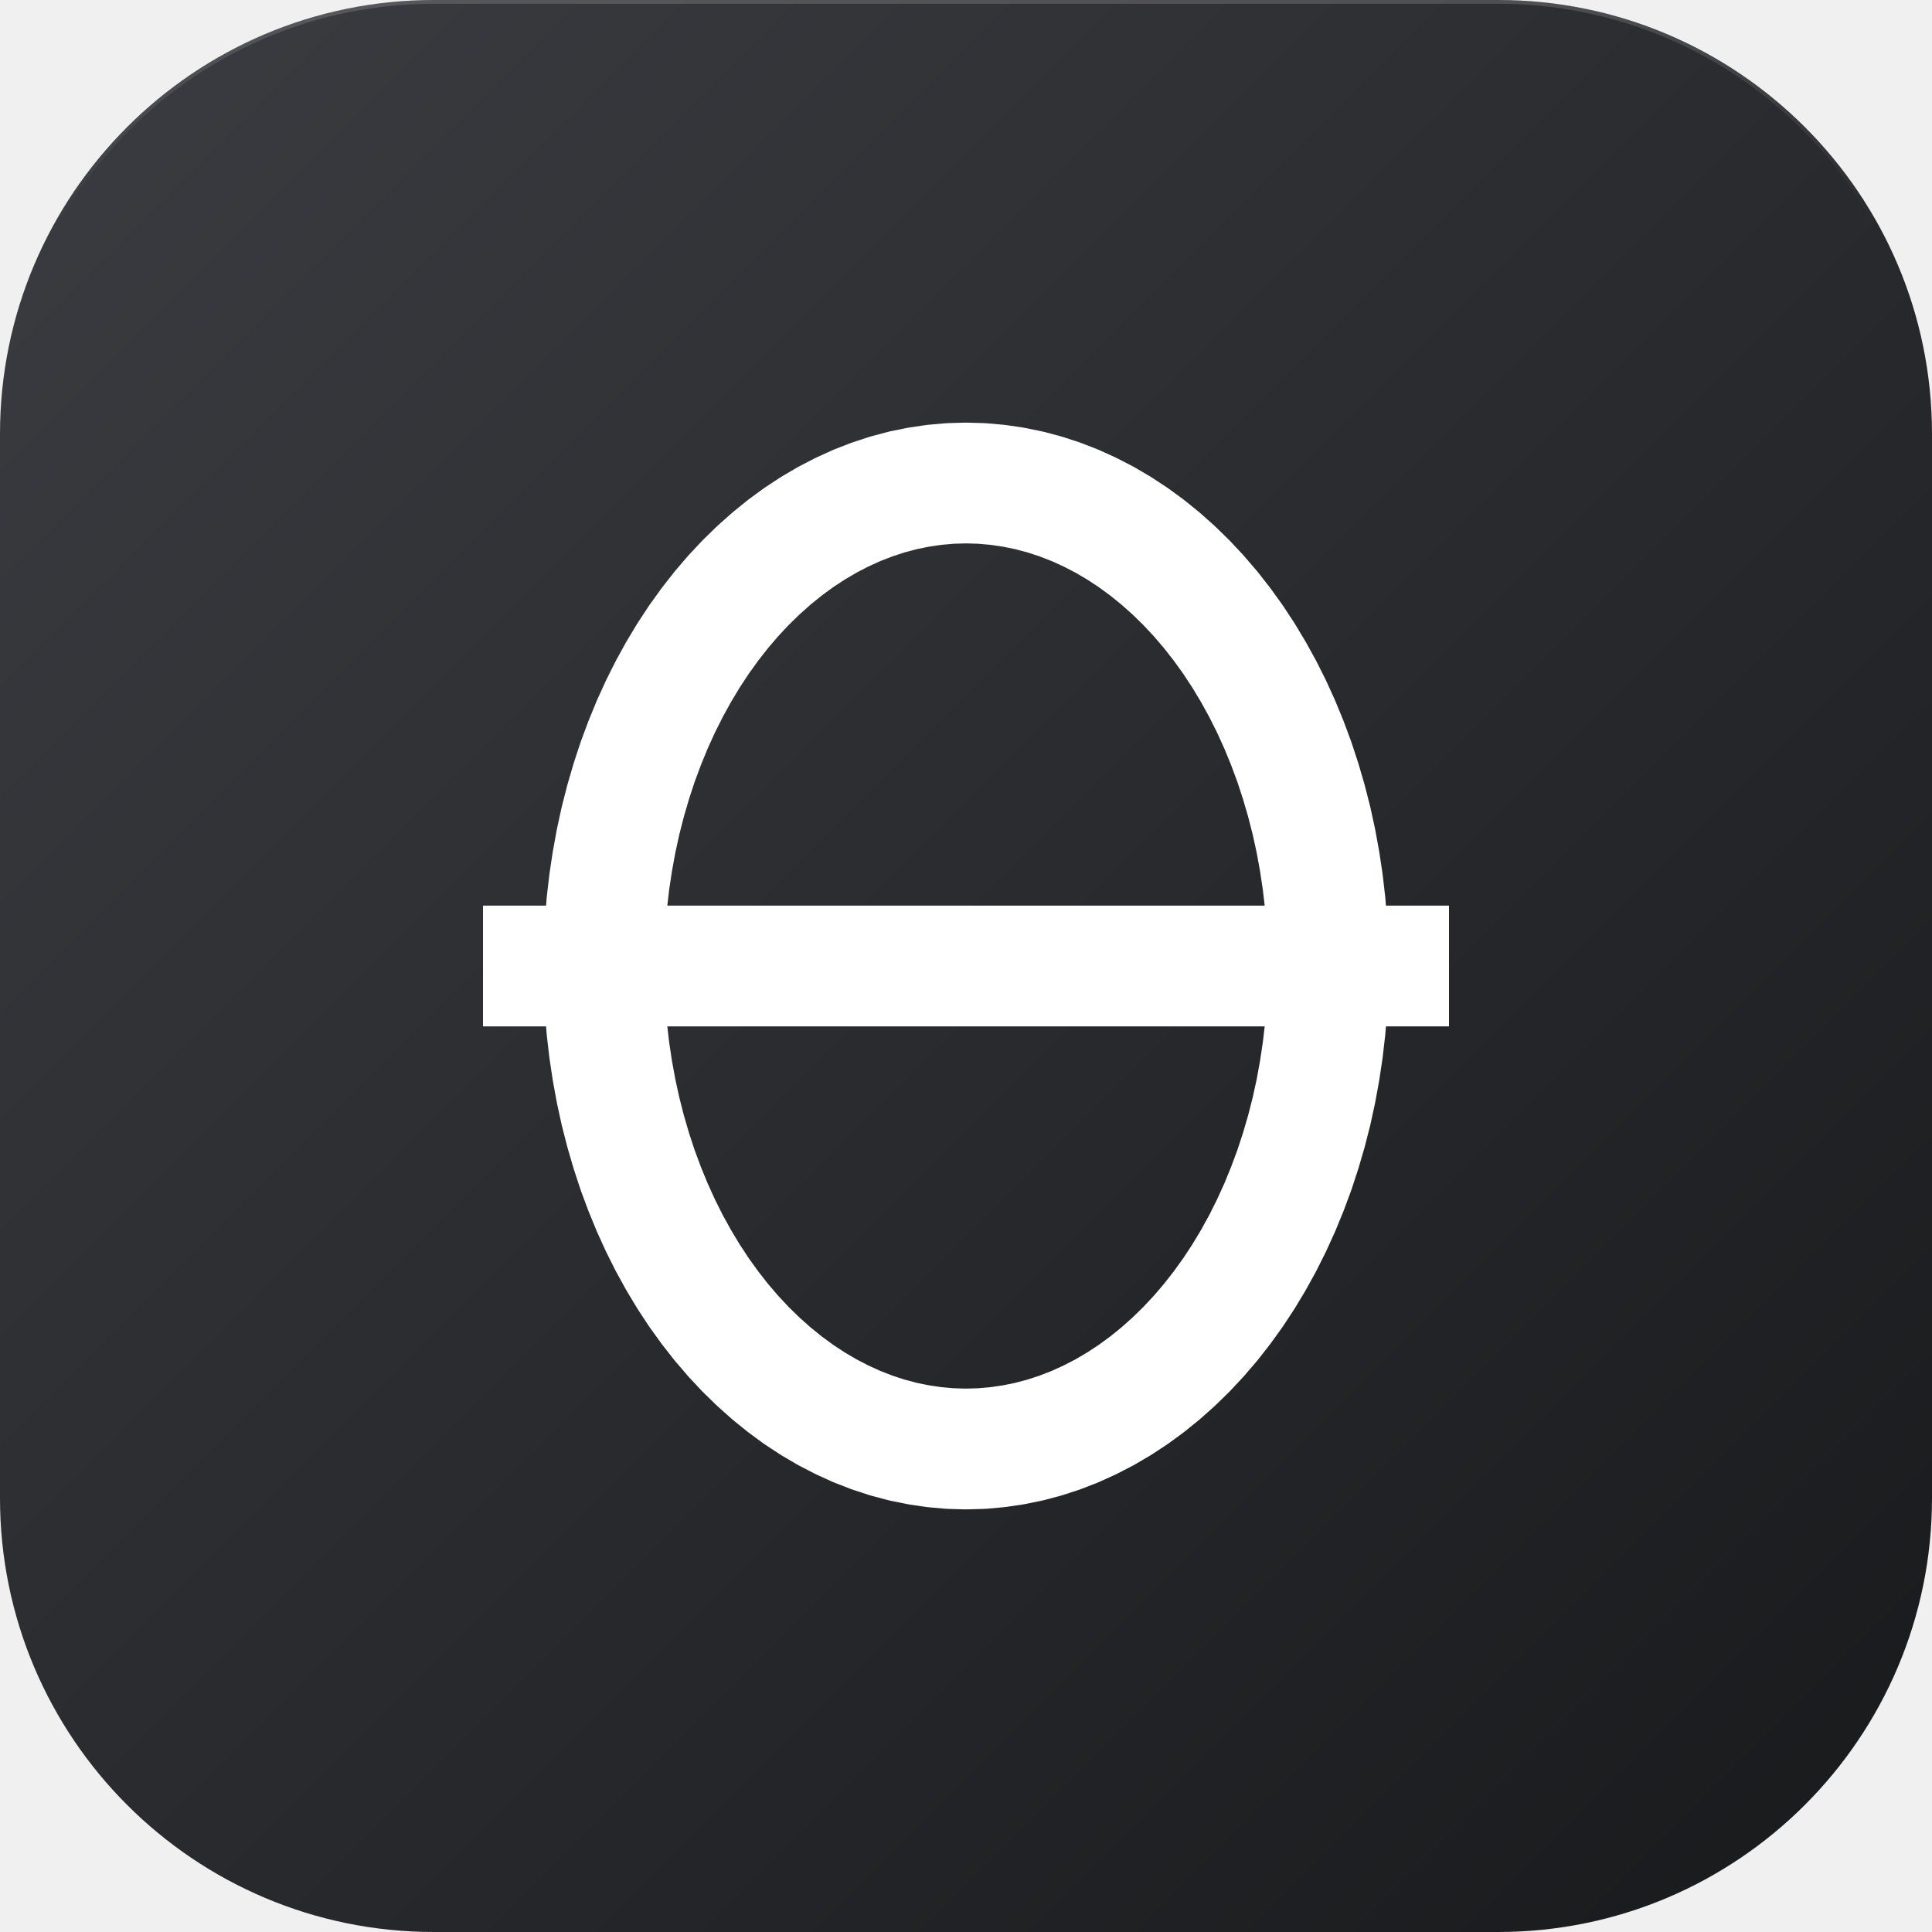
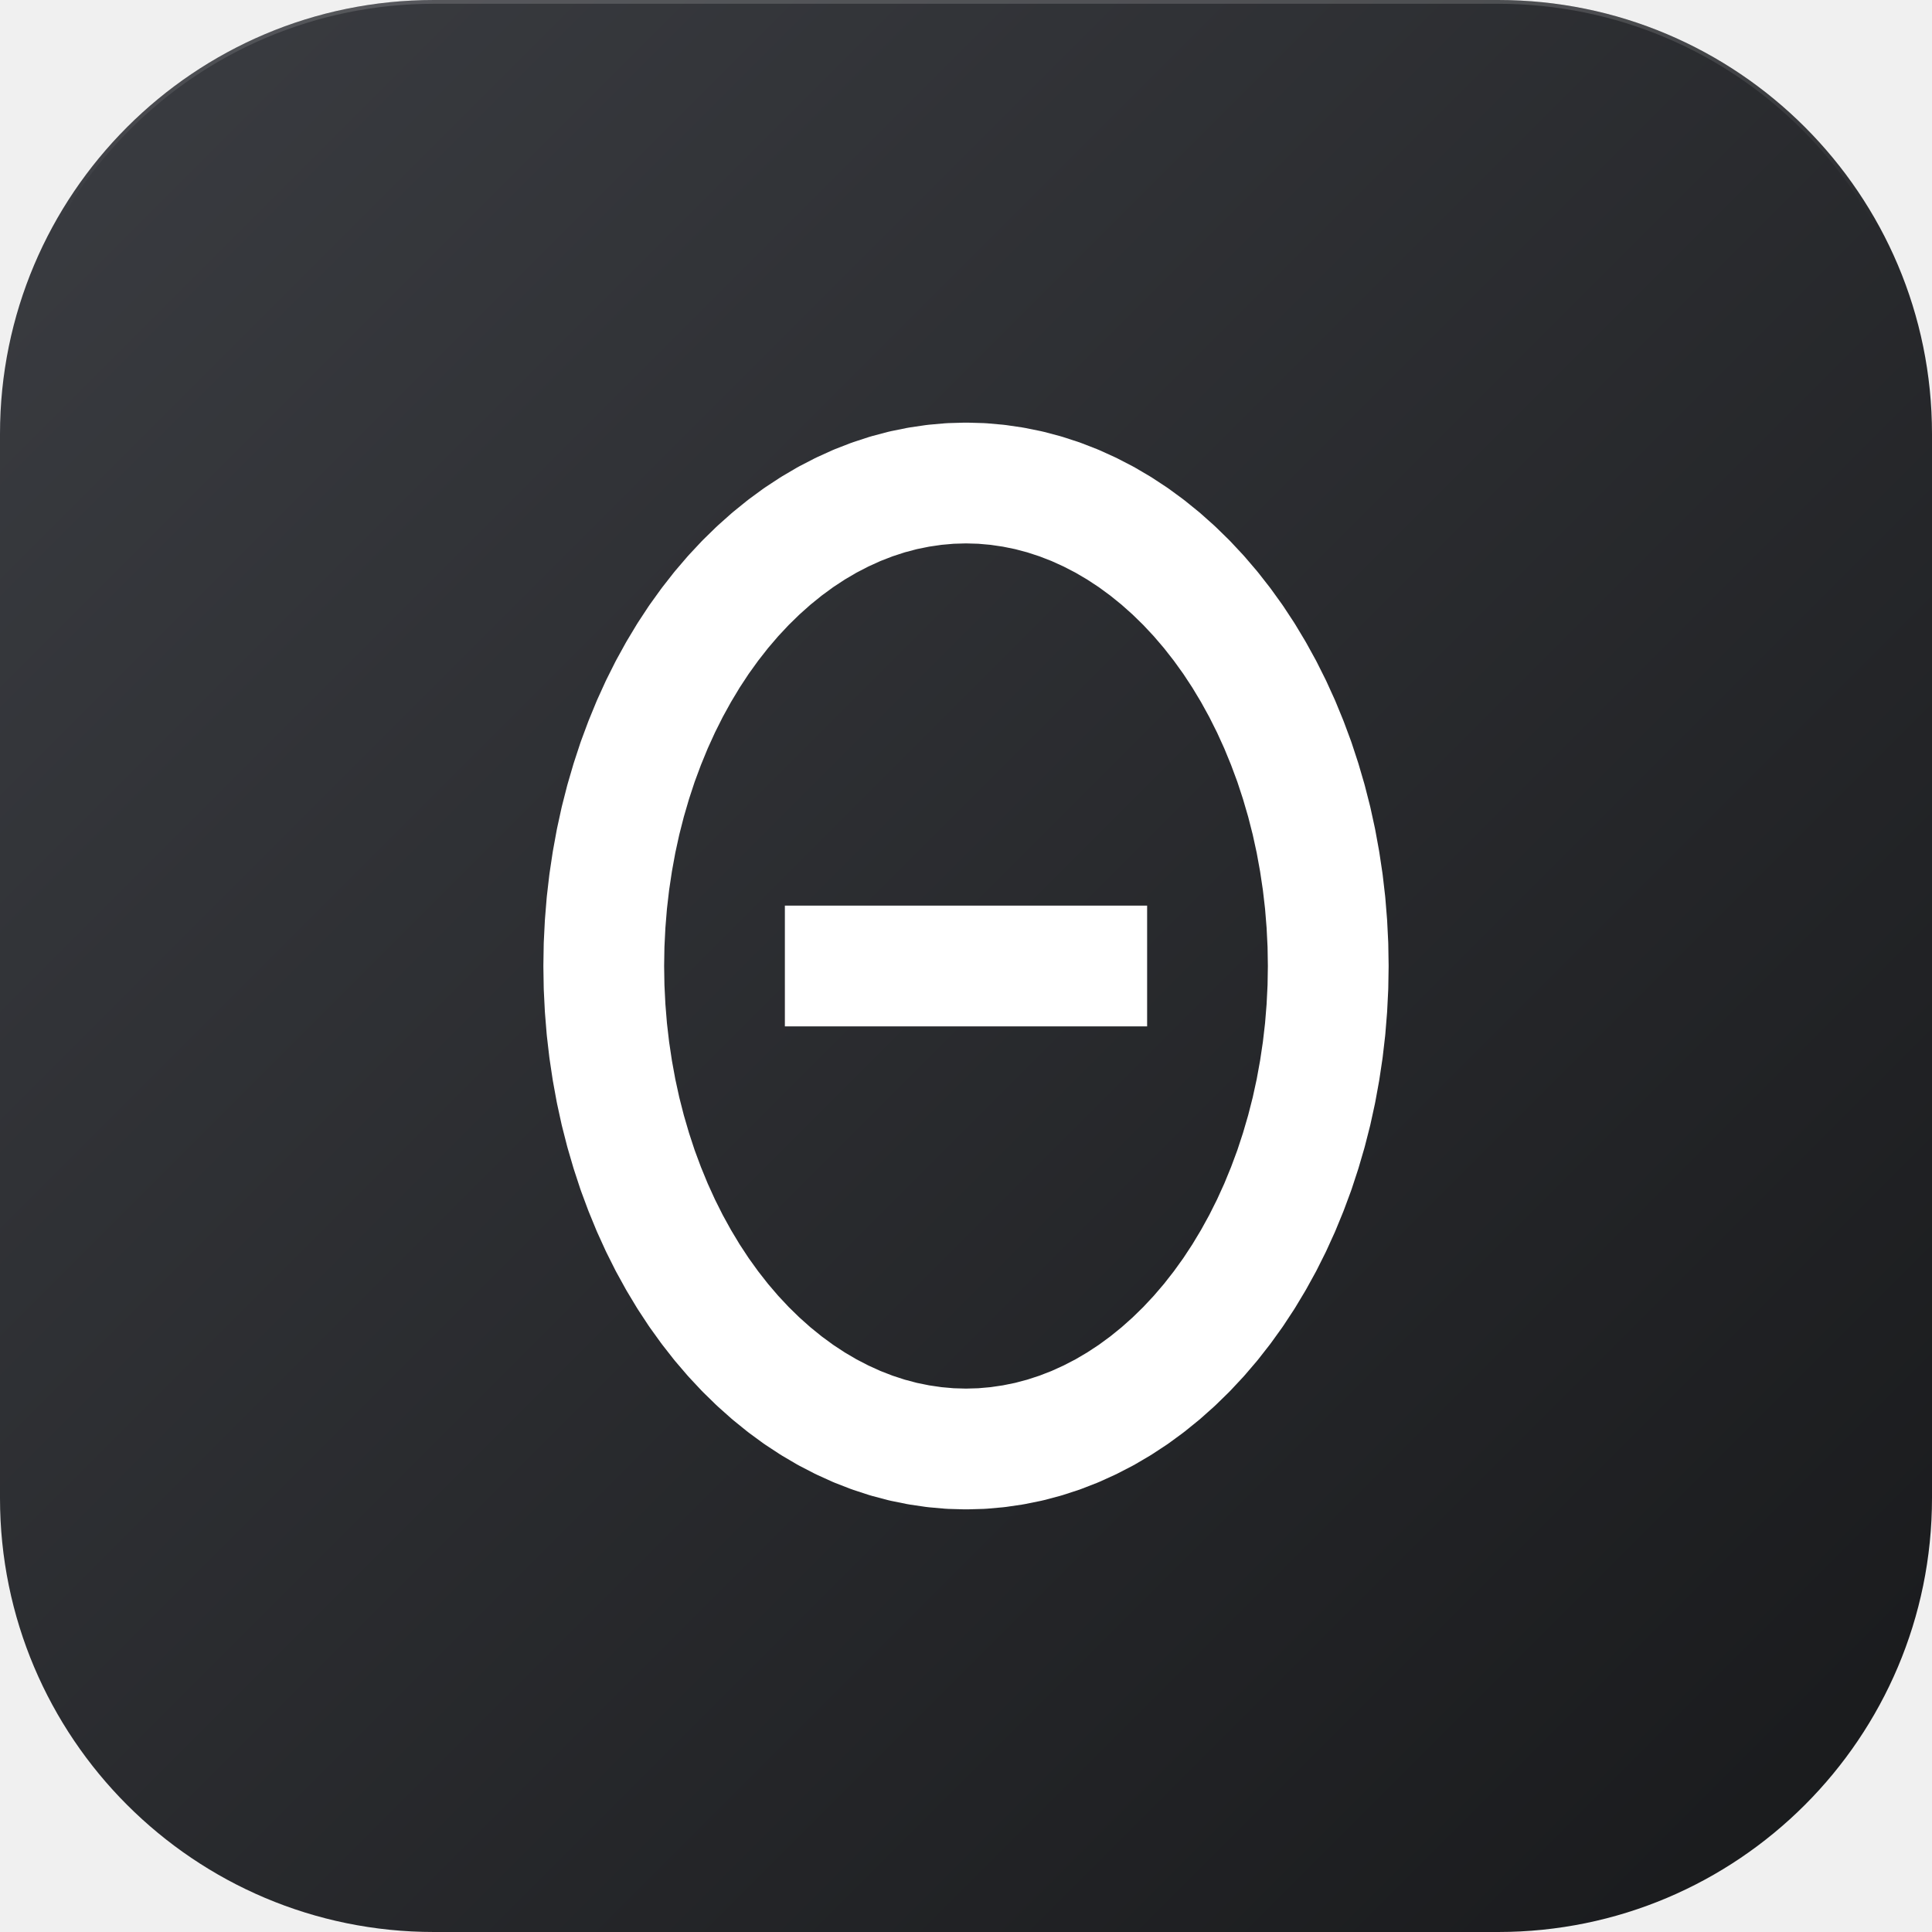
<svg xmlns="http://www.w3.org/2000/svg" viewBox="0 0 512 512" width="512" height="512">
  <defs>
    <linearGradient id="bg" x1="0" y1="0" x2="1" y2="1">
      <stop offset="0" stop-color="#3b3d42" />
      <stop offset="1" stop-color="#18191b" />
    </linearGradient>
    <linearGradient id="hi" x1="0" y1="0" x2="0" y2="1">
      <stop offset="0" stop-color="#fff" stop-opacity="0.16" />
      <stop offset="0.12" stop-color="#fff" stop-opacity="0" />
    </linearGradient>
  </defs>
  <rect width="512" height="512" rx="115" fill="url(#bg)" />
  <rect x="0.5" y="0.5" width="511" height="511" rx="114.5" fill="none" stroke="url(#hi)" />
  <g transform="translate(256 256)" fill="none" stroke="#FFFFFF" stroke-width="32" stroke-linejoin="round" stroke-linecap="butt" opacity="1">
    <path d="M96 0 L95.91 -5.58 L95.63 -11.16 L95.18 -16.71 L94.54 -22.23 L93.72 -27.7 L92.73 -33.13 L91.56 -38.49 L90.21 -43.78 L88.69 -48.98 L87.01 -54.1 L85.15 -59.1 L83.14 -64 L80.97 -68.77 L78.64 -73.42 L76.16 -77.92 L73.54 -82.28 L70.78 -86.48 L67.88 -90.51 L64.86 -94.37 L61.71 -98.05 L58.44 -101.55 L55.06 -104.85 L51.58 -107.95 L48 -110.85 L44.33 -113.54 L40.57 -116.01 L36.74 -118.26 L32.83 -120.28 L28.87 -122.08 L24.85 -123.64 L20.78 -124.97 L16.67 -126.06 L12.53 -126.9 L8.37 -127.51 L4.19 -127.88 L0 -128 L-4.19 -127.88 L-8.37 -127.51 L-12.53 -126.9 L-16.67 -126.06 L-20.78 -124.97 L-24.85 -123.64 L-28.87 -122.08 L-32.83 -120.28 L-36.74 -118.26 L-40.57 -116.01 L-44.33 -113.54 L-48 -110.85 L-51.58 -107.95 L-55.06 -104.85 L-58.44 -101.55 L-61.71 -98.05 L-64.86 -94.37 L-67.88 -90.51 L-70.78 -86.48 L-73.54 -82.28 L-76.16 -77.92 L-78.64 -73.42 L-80.97 -68.77 L-83.14 -64 L-85.15 -59.1 L-87.01 -54.1 L-88.69 -48.98 L-90.21 -43.78 L-91.56 -38.49 L-92.73 -33.13 L-93.72 -27.7 L-94.54 -22.23 L-95.18 -16.71 L-95.63 -11.16 L-95.91 -5.58 L-96 0 L-95.91 5.58 L-95.63 11.16 L-95.18 16.71 L-94.54 22.23 L-93.72 27.7 L-92.73 33.13 L-91.56 38.49 L-90.21 43.78 L-88.69 48.98 L-87.01 54.1 L-85.15 59.1 L-83.14 64 L-80.97 68.77 L-78.64 73.42 L-76.16 77.92 L-73.54 82.28 L-70.78 86.48 L-67.88 90.51 L-64.86 94.37 L-61.71 98.05 L-58.44 101.55 L-55.06 104.85 L-51.58 107.95 L-48 110.85 L-44.33 113.54 L-40.57 116.01 L-36.74 118.26 L-32.83 120.28 L-28.87 122.08 L-24.85 123.64 L-20.78 124.97 L-16.67 126.06 L-12.53 126.9 L-8.37 127.51 L-4.19 127.88 L0 128 L4.19 127.88 L8.37 127.51 L12.53 126.9 L16.67 126.06 L20.78 124.97 L24.85 123.64 L28.87 122.08 L32.83 120.28 L36.74 118.26 L40.57 116.01 L44.33 113.54 L48 110.85 L51.58 107.95 L55.06 104.85 L58.44 101.55 L61.71 98.05 L64.86 94.37 L67.88 90.51 L70.78 86.48 L73.54 82.28 L76.16 77.92 L78.64 73.42 L80.97 68.77 L83.14 64 L85.15 59.1 L87.01 54.1 L88.69 48.98 L90.21 43.78 L91.56 38.49 L92.73 33.13 L93.72 27.7 L94.54 22.23 L95.18 16.71 L95.63 11.16 L95.91 5.58 L96 0Z" />
-     <path d="M-128 0 L128 0" stroke-width="32" />
+     <path d="M-48 0 L48 0" stroke-width="32" />
  </g>
</svg>
